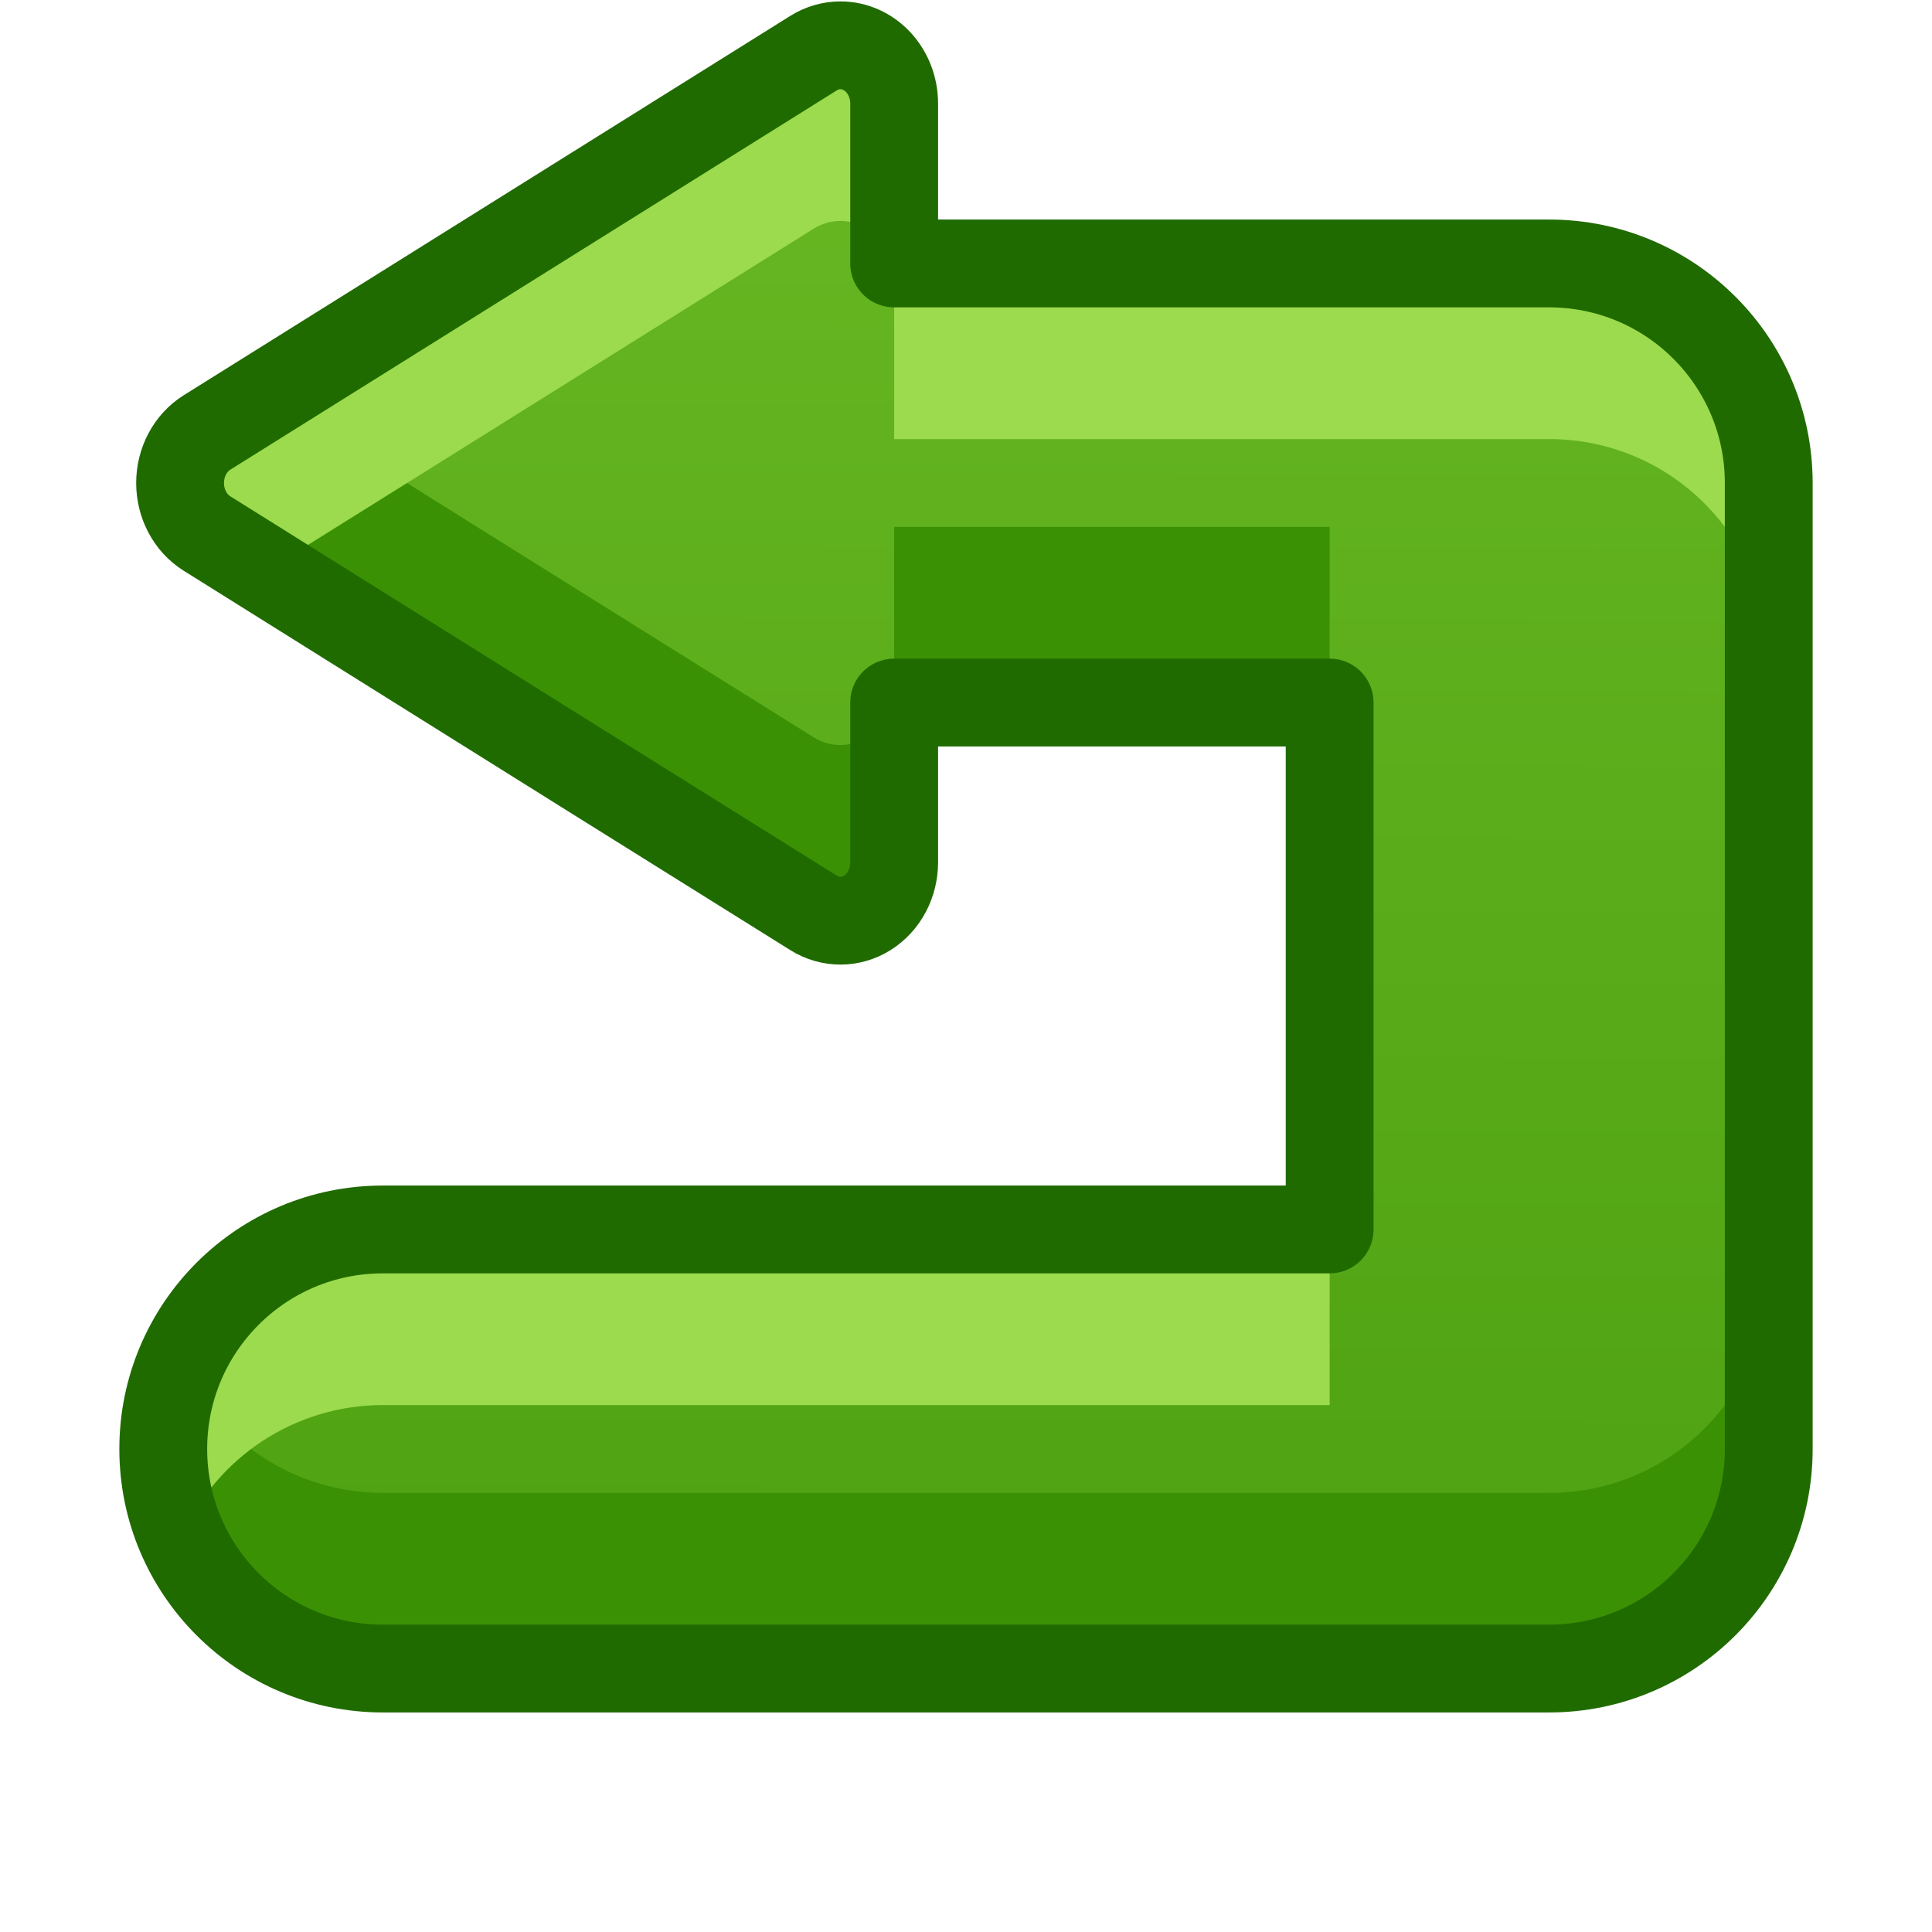
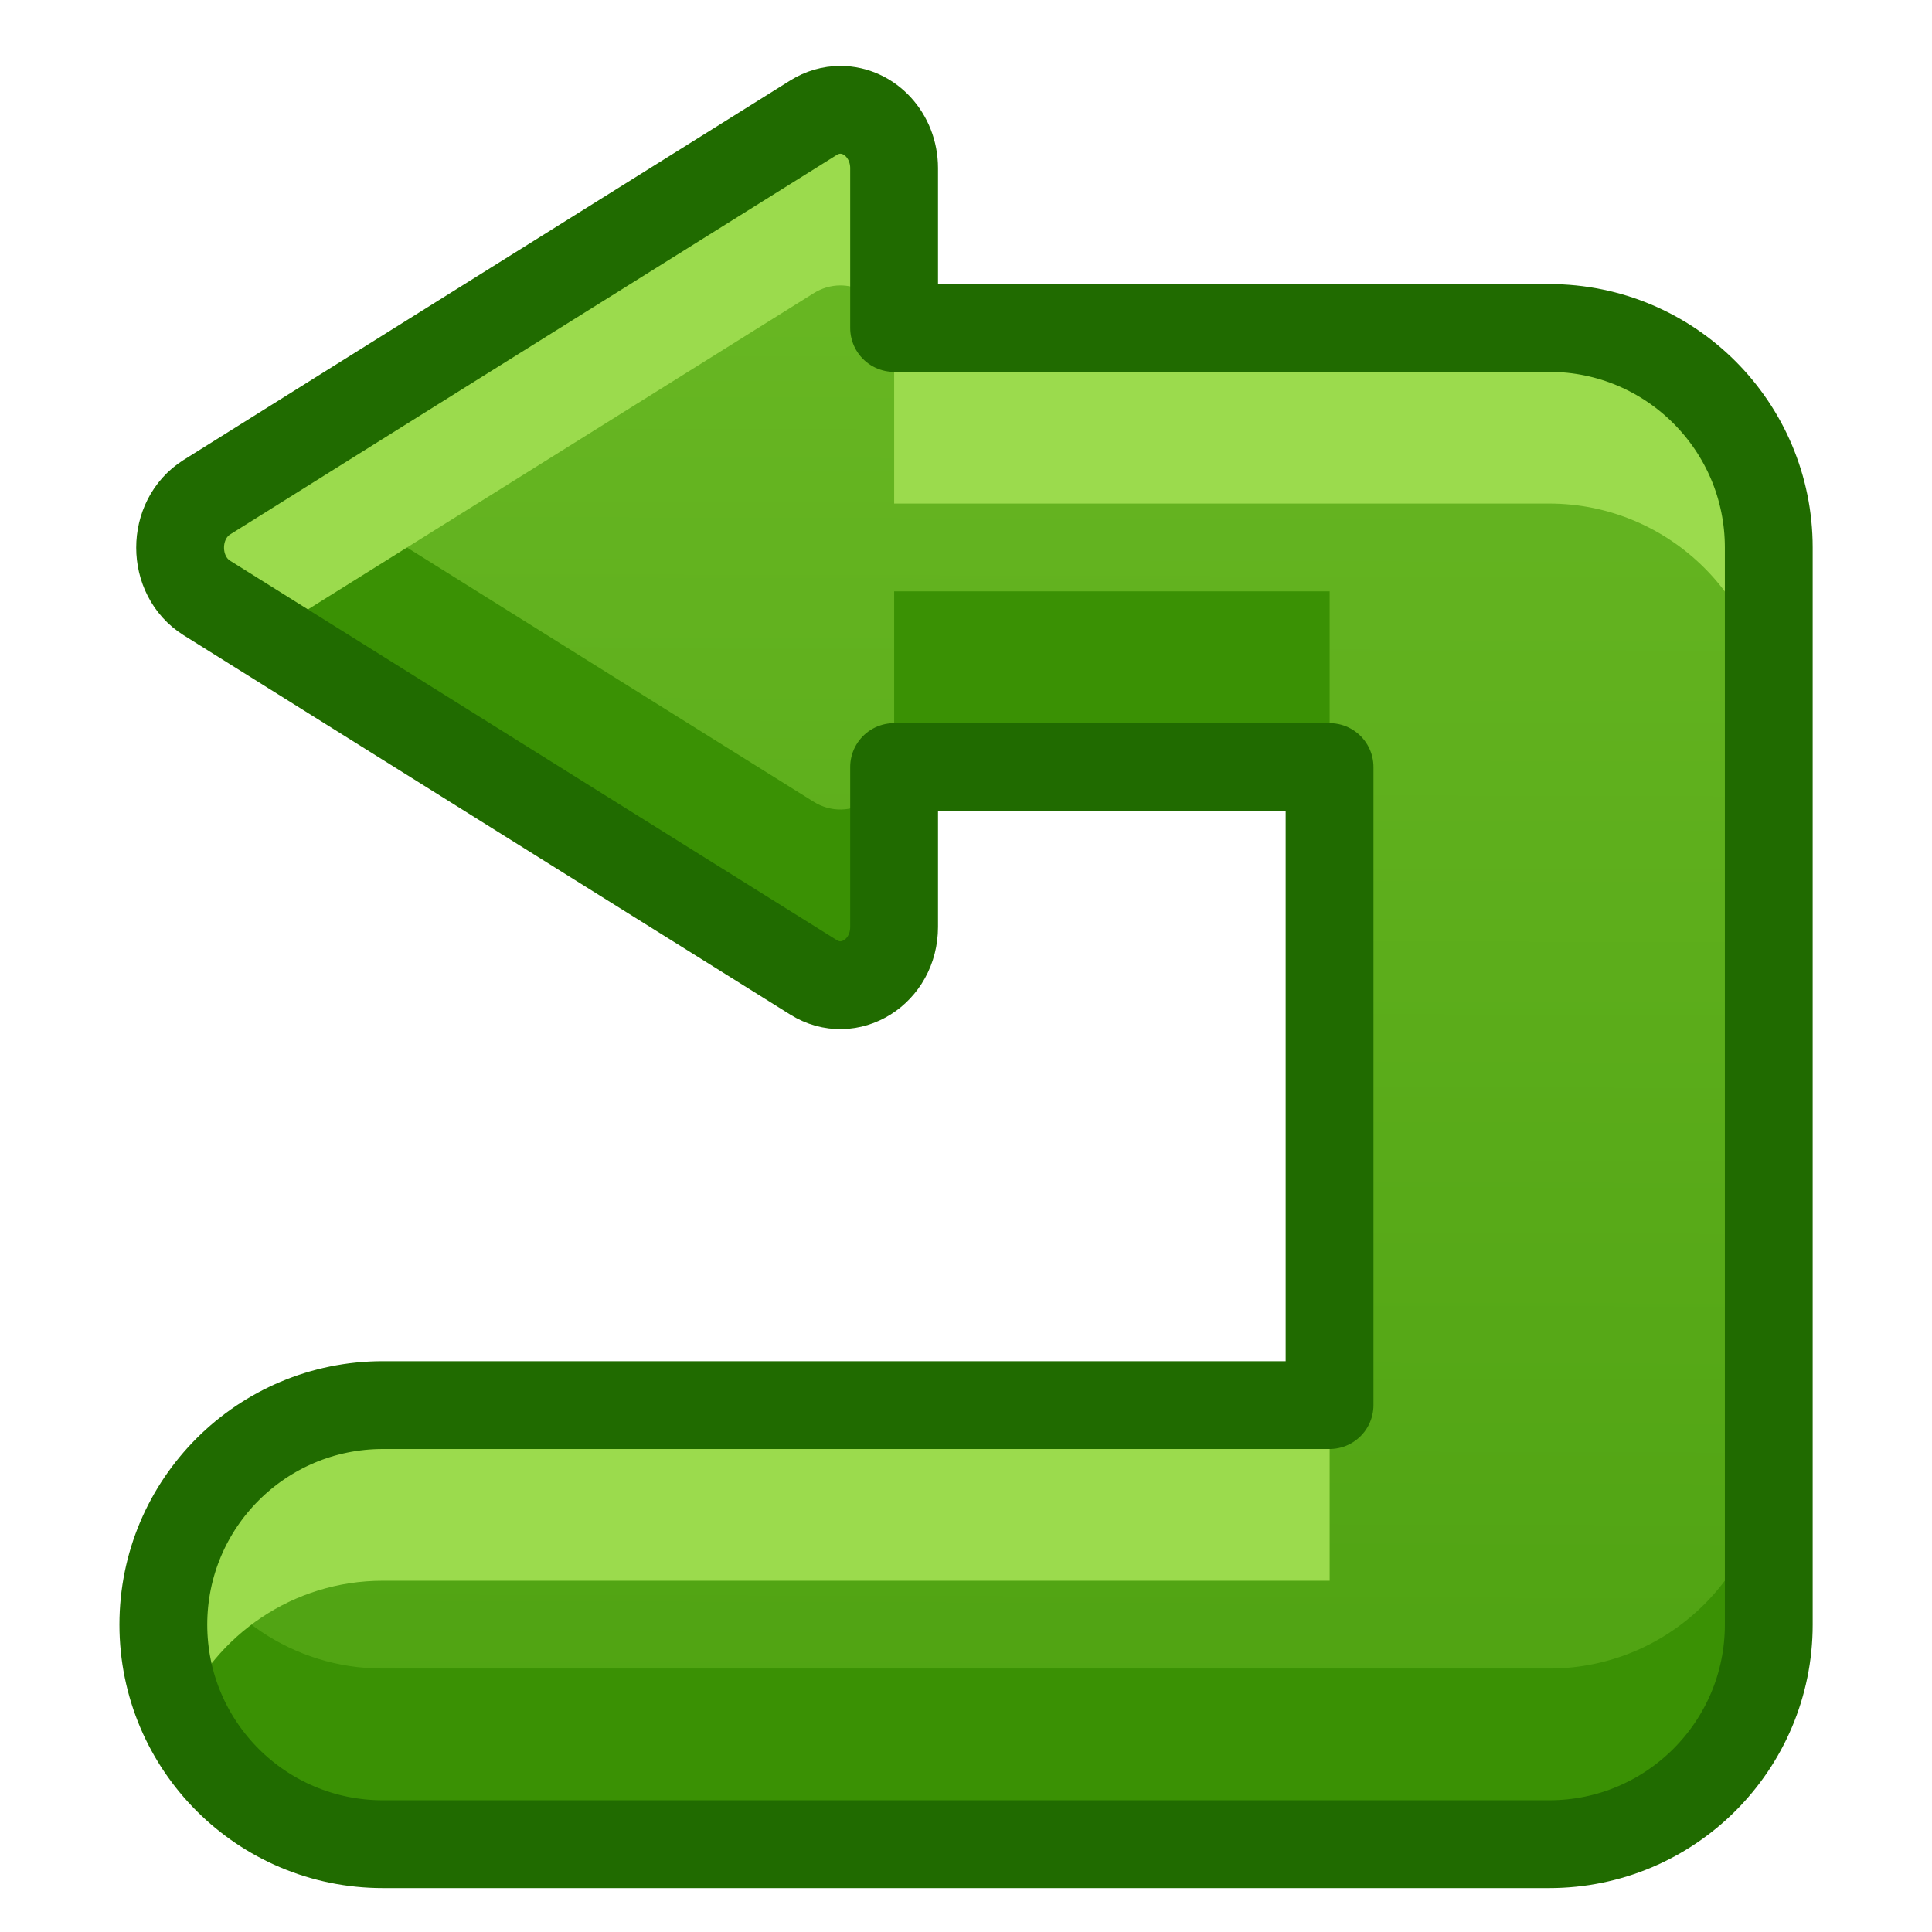
<svg xmlns="http://www.w3.org/2000/svg" xmlns:xlink="http://www.w3.org/1999/xlink" id="svg5" version="1.1" viewBox="0 0 16.5 16.5" height="22" width="22">
  <defs id="defs9">
    <linearGradient id="linearGradient1339">
      <stop style="stop-color:#68b723;stop-opacity:1;" offset="0" id="stop1335" />
      <stop style="stop-color:#3a9104;stop-opacity:1" offset="1" id="stop1337" />
    </linearGradient>
    <linearGradient id="linearGradient825-5-3">
      <stop id="stop821" offset="0" style="stop-color:#3689e6;stop-opacity:1" />
      <stop id="stop823" offset="1" style="stop-color:#64baff;stop-opacity:1" />
    </linearGradient>
    <clipPath id="clipPath835" clipPathUnits="userSpaceOnUse">
      <path d="M 21.036,2.987 V 18.513 L 10.686,10.75 Z" overflow="visible" style="color:#bebebe;overflow:visible;fill:url(#linearGradient839);fill-opacity:1;stroke-width:0.75;marker:none" id="path837" />
    </clipPath>
    <linearGradient y2="-2.197" x2="13.071" y1="19.627" x1="13.013" gradientUnits="userSpaceOnUse" id="linearGradient839" xlink:href="#linearGradient825-5-3" />
    <clipPath id="clipPath847" clipPathUnits="userSpaceOnUse">
      <path d="M 21.036,2.987 V 18.513 L 10.686,10.75 Z" overflow="visible" style="color:#bebebe;overflow:visible;fill:url(#linearGradient851);fill-opacity:1;stroke-width:0.75;marker:none" id="path849" />
    </clipPath>
    <linearGradient y2="-2.197" x2="13.071" y1="19.627" x1="13.013" gradientUnits="userSpaceOnUse" id="linearGradient851" xlink:href="#linearGradient825-5-3" />
    <linearGradient gradientUnits="userSpaceOnUse" y2="0" x2="15.94" y1="20.63" x1="15.897" id="linearGradient929" xlink:href="#linearGradient825-5-3" />
    <clipPath id="clipPath964" clipPathUnits="userSpaceOnUse">
      <rect y="3.694" x="12.448" height="14.018" width="6.06" id="rect966" style="opacity:1;fill:url(#linearGradient968);fill-opacity:1;stroke:none;stroke-width:2.25;stroke-linecap:round;stroke-linejoin:round;stroke-miterlimit:4;stroke-dasharray:none;stroke-opacity:1" />
    </clipPath>
    <linearGradient y2="0" x2="15.94" y1="20.63" x1="15.897" gradientUnits="userSpaceOnUse" id="linearGradient968" xlink:href="#linearGradient825-5-3" />
    <clipPath id="clipPath974" clipPathUnits="userSpaceOnUse">
      <rect y="3.694" x="12.448" height="14.018" width="6.06" id="rect976" style="opacity:1;fill:url(#linearGradient978);fill-opacity:1;stroke:none;stroke-width:2.25;stroke-linecap:round;stroke-linejoin:round;stroke-miterlimit:4;stroke-dasharray:none;stroke-opacity:1" />
    </clipPath>
    <linearGradient y2="0" x2="15.94" y1="20.63" x1="15.897" gradientUnits="userSpaceOnUse" id="linearGradient978" xlink:href="#linearGradient825-5-3" />
    <clipPath clipPathUnits="userSpaceOnUse" id="clipPath835-5">
      <path id="path837-6" style="color:#bebebe;overflow:visible;fill:url(#linearGradient839);fill-opacity:1;stroke-width:0.75;marker:none" overflow="visible" d="M 21.036,2.987 V 18.513 L 10.686,10.75 Z" />
    </clipPath>
    <clipPath clipPathUnits="userSpaceOnUse" id="clipPath847-2">
      <path id="path849-9" style="color:#bebebe;overflow:visible;fill:url(#linearGradient839);fill-opacity:1;stroke-width:0.75;marker:none" overflow="visible" d="M 21.036,2.987 V 18.513 L 10.686,10.75 Z" />
    </clipPath>
    <clipPath clipPathUnits="userSpaceOnUse" id="clipPath964-1">
      <rect style="opacity:1;fill:url(#linearGradient929);fill-opacity:1;stroke:none;stroke-width:2.25;stroke-linecap:round;stroke-linejoin:round;stroke-miterlimit:4;stroke-dasharray:none;stroke-opacity:1" id="rect966-2" width="6.06" height="14.018" x="12.448" y="3.694" />
    </clipPath>
    <clipPath clipPathUnits="userSpaceOnUse" id="clipPath1044">
      <rect style="opacity:1;fill:url(#linearGradient929);fill-opacity:1;stroke:none;stroke-width:2.25;stroke-linecap:round;stroke-linejoin:round;stroke-miterlimit:4;stroke-dasharray:none;stroke-opacity:1" id="rect1046" width="14.018" height="14.018" x="3.991" y="3.757" />
    </clipPath>
    <clipPath clipPathUnits="userSpaceOnUse" id="clipPath1056">
      <rect style="opacity:1;fill:url(#linearGradient929);fill-opacity:1;stroke:none;stroke-width:2.25;stroke-linecap:round;stroke-linejoin:round;stroke-miterlimit:4;stroke-dasharray:none;stroke-opacity:1" id="rect1058" width="14.018" height="14.018" x="3.991" y="3.757" />
    </clipPath>
    <clipPath clipPathUnits="userSpaceOnUse" id="clipPath835-2">
      <path id="path837-0" style="color:#bebebe;overflow:visible;fill:url(#linearGradient839);fill-opacity:1;stroke-width:0.75;marker:none" overflow="visible" d="M 21.036,2.987 V 18.513 L 10.686,10.75 Z" />
    </clipPath>
    <clipPath clipPathUnits="userSpaceOnUse" id="clipPath847-23">
      <path id="path849-7" style="color:#bebebe;overflow:visible;fill:url(#linearGradient839);fill-opacity:1;stroke-width:0.75;marker:none" overflow="visible" d="M 21.036,2.987 V 18.513 L 10.686,10.75 Z" />
    </clipPath>
    <clipPath clipPathUnits="userSpaceOnUse" id="clipPath964-5">
      <rect style="opacity:1;fill:url(#linearGradient929);fill-opacity:1;stroke:none;stroke-width:2.25;stroke-linecap:round;stroke-linejoin:round;stroke-miterlimit:4;stroke-dasharray:none;stroke-opacity:1" id="rect966-9" width="6.06" height="14.018" x="12.448" y="3.694" />
    </clipPath>
    <clipPath clipPathUnits="userSpaceOnUse" id="clipPath1044-2">
      <rect style="opacity:1;fill:url(#linearGradient929);fill-opacity:1;stroke:none;stroke-width:2.25;stroke-linecap:round;stroke-linejoin:round;stroke-miterlimit:4;stroke-dasharray:none;stroke-opacity:1" id="rect1046-2" width="14.018" height="14.018" x="3.991" y="3.757" />
    </clipPath>
    <clipPath clipPathUnits="userSpaceOnUse" id="clipPath1056-8">
      <rect style="opacity:1;fill:url(#linearGradient929);fill-opacity:1;stroke:none;stroke-width:2.25;stroke-linecap:round;stroke-linejoin:round;stroke-miterlimit:4;stroke-dasharray:none;stroke-opacity:1" id="rect1058-9" width="14.018" height="14.018" x="3.991" y="3.757" />
    </clipPath>
    <clipPath clipPathUnits="userSpaceOnUse" id="clipPath835-4">
      <path id="path837-5" style="color:#bebebe;overflow:visible;fill:url(#linearGradient839);fill-opacity:1;stroke-width:0.75;marker:none" overflow="visible" d="M 21.036,2.987 V 18.513 L 10.686,10.75 Z" />
    </clipPath>
    <clipPath clipPathUnits="userSpaceOnUse" id="clipPath847-0">
      <path id="path849-3" style="color:#bebebe;overflow:visible;fill:url(#linearGradient839);fill-opacity:1;stroke-width:0.75;marker:none" overflow="visible" d="M 21.036,2.987 V 18.513 L 10.686,10.75 Z" />
    </clipPath>
    <clipPath clipPathUnits="userSpaceOnUse" id="clipPath835-47">
      <path id="path837-65" style="color:#bebebe;overflow:visible;fill:url(#linearGradient839);fill-opacity:1;stroke-width:0.75;marker:none" overflow="visible" d="M 21.036,2.987 V 18.513 L 10.686,10.75 Z" />
    </clipPath>
    <clipPath clipPathUnits="userSpaceOnUse" id="clipPath847-6">
      <path id="path849-93" style="color:#bebebe;overflow:visible;fill:url(#linearGradient839);fill-opacity:1;stroke-width:0.75;marker:none" overflow="visible" d="M 21.036,2.987 V 18.513 L 10.686,10.75 Z" />
    </clipPath>
-     <linearGradient gradientUnits="userSpaceOnUse" y2="32.383" x2="13.453" y1="0.82" x1="13.547" id="linearGradient971" xlink:href="#linearGradient1339" />
+     <linearGradient gradientUnits="userSpaceOnUse" y2="32.383" x2="13.453" y1="0.82" x1="13.547" id="linearGradient971" xlink:href="#linearGradient1339" gradientTransform="matrix(0.75,0,0,0.75,2e-8,7.000001)" />
+     <linearGradient gradientTransform="translate(31.26562,-16.3125)" xlink:href="#linearGradient1339" id="linearGradient930" x1="9.081" y1="5.132" x2="10.667" y2="22.898" gradientUnits="userSpaceOnUse" />
  </defs>
  <g transform="translate(0,-5.5)" style="display:none" id="layer1">
    <rect y="5.5" x="0" height="16.5" width="16.5" id="rect818" style="opacity:1;fill:#000000;fill-opacity:0.083;stroke:none;stroke-width:2.25;stroke-linecap:round;stroke-linejoin:round;stroke-miterlimit:4;stroke-dasharray:none;stroke-opacity:1" />
  </g>
  <g transform="translate(0,-5.5)" id="layer2">
-     <path style="fill:none;stroke:#68b723;stroke-width:3.75;stroke-linecap:round;stroke-linejoin:round;stroke-miterlimit:4;stroke-dasharray:none;stroke-opacity:1" d="m 3.27,17.875 h 9.961 V 9.625 H 7.242" id="path1174" />
-     <path transform="matrix(0,-0.8620018,0.7955723,0,-9.031721,10.17049)" d="m 4.392,20.951 -2.759,0 -4.759,0 a 0.577,0.577 60 0 1 -0.5,-0.866 l 1.38,-2.39 2.38,-4.122 a 0.577,0.577 2.5219895e-7 0 1 1,0 l 1.38,2.39 2.38,4.122 a 0.577,0.577 120 0 1 -0.5,0.866 z" id="path1238" style="fill:#68b723;fill-opacity:1;stroke:none;stroke-width:4.529;stroke-linecap:round;stroke-linejoin:round" />
+     <path style="fill:none;stroke:#68b723;stroke-width:3.75;stroke-linecap:round;stroke-linejoin:round;stroke-miterlimit:4;stroke-dasharray:none;stroke-opacity:1" d="M 33.703,3.062 H 45.328 V -7.988 h -9.762 v 4.394" id="path1174" />
    <g transform="matrix(1.016528,0,0,1.016528,-0.3854634,-0.1944354)" style="display:none;stroke-width:0.984" id="layer1-6">
      <rect y="9.9275592e-09" x="0" height="22" width="22" id="rect818-0" style="opacity:1;fill:#000000;fill-opacity:0.083;stroke:none;stroke-width:2.213;stroke-linecap:round;stroke-linejoin:round;stroke-miterlimit:4;stroke-dasharray:none;stroke-opacity:1" />
    </g>
    <path id="rect3534" style="fill:none;fill-opacity:1;stroke:#68b723;stroke-width:3;stroke-linecap:round;stroke-linejoin:round;stroke-miterlimit:4;stroke-dasharray:none;stroke-opacity:1" d="m -18.923,16.996 h 5.909 a 2.983,2.983 135 0 0 2.983,-2.983 V 7.89" />
    <path d="m -16.452,5.002 h -5.909 a 2.983,2.983 135 0 0 -2.983,2.983 v 6.124" style="fill:none;fill-opacity:1;stroke:#68b723;stroke-width:3;stroke-linecap:round;stroke-linejoin:round;stroke-miterlimit:4;stroke-dasharray:none;stroke-opacity:1" id="path3543" />
    <path d="m -20.209,2.769 1.878,1.116 1.878,1.116 -1.878,1.116 -1.878,1.116" style="fill:none;fill-opacity:1;stroke:#68b723;stroke-width:3;stroke-linecap:round;stroke-linejoin:round;stroke-miterlimit:4;stroke-dasharray:none;stroke-opacity:1" id="path3552" />
    <path style="fill:#68b723;fill-opacity:1;stroke:none;stroke-width:4.536;stroke-linecap:round;stroke-linejoin:round" id="path904" d="m 4.392,20.951 -2.759,0 -4.759,0 a 0.577,0.577 60 0 1 -0.5,-0.866 l 1.38,-2.39 2.38,-4.122 a 0.577,0.577 2.5219895e-7 0 1 1,0 l 1.38,2.39 2.38,4.122 a 0.577,0.577 120 0 1 -0.5,0.866 z" transform="matrix(0,-0.8605291,0.794213,0,-33.11722,17.54104)" />
    <circle style="fill:none;fill-opacity:1;stroke:#68b723;stroke-width:3;stroke-linecap:round;stroke-linejoin:round;stroke-miterlimit:4;stroke-dasharray:none;stroke-opacity:1" id="path1078" cx="6.402" cy="-5.693" r="6.375" />
    <path transform="matrix(0,0.9363905,-0.8642283,0,38.49566,-11.56494)" d="m 4.392,20.951 -2.759,0 -4.759,0 a 0.577,0.577 60 0 1 -0.5,-0.866 l 1.38,-2.39 2.38,-4.122 a 0.577,0.577 2.5219895e-7 0 1 1,0 l 1.38,2.39 2.38,4.122 a 0.577,0.577 120 0 1 -0.5,0.866 z" id="path1136" style="fill:#68b723;fill-opacity:1;stroke:none;stroke-width:4.169;stroke-linecap:round;stroke-linejoin:round" />
    <path style="fill:#68b723;fill-opacity:1;stroke:none;stroke-width:4.169;stroke-linecap:round;stroke-linejoin:round" id="path1170" d="m 4.392,20.951 -2.759,0 -4.759,0 a 0.577,0.577 60 0 1 -0.5,-0.866 l 1.38,-2.39 2.38,-4.122 a 0.577,0.577 2.5219895e-7 0 1 1,0 l 1.38,2.39 2.38,4.122 a 0.577,0.577 120 0 1 -0.5,0.866 z" transform="matrix(0,0.9363905,0.8642283,0,8.908034,0.5574593)" />
-     <path transform="matrix(0.75,0,0,0.75,0,5.5)" d="M 9.57 0.516 A 0.612 0.664 0 0 0 9.264 0.605 L 4.891 3.34 L 2.355 4.926 A 0.612 0.664 0 0 0 2.355 6.074 L 6.729 8.811 L 9.264 10.395 A 0.612 0.664 0 0 0 10.182 9.82 L 10.182 8 L 15.141 8 L 15.141 14 L 4.359 14 A 2.5 2.5 0 0 0 1.859 16.5 A 2.5 2.5 0 0 0 4.359 19 L 17.641 19 A 2.5 2.5 0 0 0 20.141 16.5 L 20.141 5.5 A 2.5 2.5 0 0 0 17.641 3 L 10.182 3 L 10.182 1.18 A 0.612 0.664 0 0 0 9.57 0.516 z " style="color:#000000;font-style:normal;font-variant:normal;font-weight:normal;font-stretch:normal;font-size:medium;line-height:normal;font-family:sans-serif;font-variant-ligatures:normal;font-variant-position:normal;font-variant-caps:normal;font-variant-numeric:normal;font-variant-alternates:normal;font-variant-east-asian:normal;font-feature-settings:normal;font-variation-settings:normal;text-indent:0;text-align:start;text-decoration:none;text-decoration-line:none;text-decoration-style:solid;text-decoration-color:#000000;letter-spacing:normal;word-spacing:normal;text-transform:none;writing-mode:lr-tb;direction:ltr;text-orientation:mixed;dominant-baseline:auto;baseline-shift:baseline;text-anchor:start;white-space:normal;shape-padding:0;shape-margin:0;inline-size:0;clip-rule:nonzero;display:inline;overflow:visible;visibility:visible;opacity:1;isolation:auto;mix-blend-mode:normal;color-interpolation:sRGB;color-interpolation-filters:linearRGB;solid-color:#000000;solid-opacity:1;vector-effect:none;fill:url(#linearGradient971);fill-opacity:1;fill-rule:nonzero;stroke:none;stroke-width:5;stroke-linecap:round;stroke-linejoin:round;stroke-miterlimit:4;stroke-dasharray:none;stroke-dashoffset:0;stroke-opacity:1;color-rendering:auto;image-rendering:auto;shape-rendering:auto;text-rendering:auto;enable-background:accumulate;stop-color:#000000;stop-opacity:1" id="path961" />
-     <path transform="matrix(0.75,0,0,0.75,0,5.5)" d="M 3.035 4.5 L 2.355 4.926 A 0.612 0.664 0 0 0 2.355 6.074 L 6.729 8.811 L 9.264 10.395 A 0.612 0.664 0 0 0 10.182 9.82 L 10.182 8 L 15.141 8 L 15.141 6 L 10.182 6 L 10.182 7.82 A 0.612 0.664 0 0 1 9.264 8.395 L 6.729 6.811 L 3.035 4.5 z M 20.141 14.5 A 2.5 2.5 0 0 1 17.641 17 L 4.359 17 A 2.5 2.5 0 0 1 2.068 15.5 A 2.5 2.5 0 0 0 1.859 16.5 A 2.5 2.5 0 0 0 4.359 19 L 17.641 19 A 2.5 2.5 0 0 0 20.141 16.5 L 20.141 14.5 z " style="color:#000000;font-style:normal;font-variant:normal;font-weight:normal;font-stretch:normal;font-size:medium;line-height:normal;font-family:sans-serif;font-variant-ligatures:normal;font-variant-position:normal;font-variant-caps:normal;font-variant-numeric:normal;font-variant-alternates:normal;font-variant-east-asian:normal;font-feature-settings:normal;font-variation-settings:normal;text-indent:0;text-align:start;text-decoration:none;text-decoration-line:none;text-decoration-style:solid;text-decoration-color:#000000;letter-spacing:normal;word-spacing:normal;text-transform:none;writing-mode:lr-tb;direction:ltr;text-orientation:mixed;dominant-baseline:auto;baseline-shift:baseline;text-anchor:start;white-space:normal;shape-padding:0;shape-margin:0;inline-size:0;clip-rule:nonzero;display:inline;overflow:visible;visibility:visible;opacity:1;isolation:auto;mix-blend-mode:normal;color-interpolation:sRGB;color-interpolation-filters:linearRGB;solid-color:#000000;solid-opacity:1;vector-effect:none;fill:#3a9104;fill-opacity:1;fill-rule:nonzero;stroke:none;stroke-width:5;stroke-linecap:round;stroke-linejoin:round;stroke-miterlimit:4;stroke-dasharray:none;stroke-dashoffset:0;stroke-opacity:1;color-rendering:auto;image-rendering:auto;shape-rendering:auto;text-rendering:auto;enable-background:accumulate;stop-color:#000000;stop-opacity:1" id="path984" />
-     <path transform="matrix(0.75,0,0,0.75,0,5.5)" d="M 9.57 0.516 A 0.612 0.664 0 0 0 9.264 0.605 L 4.891 3.34 L 2.355 4.926 A 0.612 0.664 0 0 0 2.355 6.074 L 3.035 6.5 L 4.891 5.34 L 9.264 2.605 A 0.612 0.664 0 0 1 9.57 2.516 A 0.612 0.664 0 0 1 10.182 3.18 L 10.182 5 L 17.641 5 A 2.5 2.5 0 0 1 20.141 7.5 L 20.141 5.5 A 2.5 2.5 0 0 0 17.641 3 L 10.182 3 L 10.182 1.18 A 0.612 0.664 0 0 0 9.57 0.516 z M 4.359 14 A 2.5 2.5 0 0 0 1.859 16.5 A 2.5 2.5 0 0 0 2.068 17.5 A 2.5 2.5 0 0 1 4.359 16 L 15.141 16 L 15.141 14 L 4.359 14 z " style="color:#000000;font-style:normal;font-variant:normal;font-weight:normal;font-stretch:normal;font-size:medium;line-height:normal;font-family:sans-serif;font-variant-ligatures:normal;font-variant-position:normal;font-variant-caps:normal;font-variant-numeric:normal;font-variant-alternates:normal;font-variant-east-asian:normal;font-feature-settings:normal;font-variation-settings:normal;text-indent:0;text-align:start;text-decoration:none;text-decoration-line:none;text-decoration-style:solid;text-decoration-color:#000000;letter-spacing:normal;word-spacing:normal;text-transform:none;writing-mode:lr-tb;direction:ltr;text-orientation:mixed;dominant-baseline:auto;baseline-shift:baseline;text-anchor:start;white-space:normal;shape-padding:0;shape-margin:0;inline-size:0;clip-rule:nonzero;display:inline;overflow:visible;visibility:visible;opacity:1;isolation:auto;mix-blend-mode:normal;color-interpolation:sRGB;color-interpolation-filters:linearRGB;solid-color:#000000;solid-opacity:1;vector-effect:none;fill:#9bdb4d;fill-opacity:1;fill-rule:nonzero;stroke:none;stroke-width:5;stroke-linecap:round;stroke-linejoin:round;stroke-miterlimit:4;stroke-dasharray:none;stroke-dashoffset:0;stroke-opacity:1;color-rendering:auto;image-rendering:auto;shape-rendering:auto;text-rendering:auto;enable-background:accumulate;stop-color:#000000;stop-opacity:1" id="path975" />
-     <path id="path973" style="color:#000000;font-style:normal;font-variant:normal;font-weight:normal;font-stretch:normal;font-size:medium;line-height:normal;font-family:sans-serif;font-variant-ligatures:normal;font-variant-position:normal;font-variant-caps:normal;font-variant-numeric:normal;font-variant-alternates:normal;font-variant-east-asian:normal;font-feature-settings:normal;font-variation-settings:normal;text-indent:0;text-align:start;text-decoration:none;text-decoration-line:none;text-decoration-style:solid;text-decoration-color:#000000;letter-spacing:normal;word-spacing:normal;text-transform:none;writing-mode:lr-tb;direction:ltr;text-orientation:mixed;dominant-baseline:auto;baseline-shift:baseline;text-anchor:start;white-space:normal;shape-padding:0;shape-margin:0;inline-size:0;clip-rule:nonzero;display:inline;overflow:visible;visibility:visible;opacity:1;isolation:auto;mix-blend-mode:normal;color-interpolation:sRGB;color-interpolation-filters:linearRGB;solid-color:#000000;solid-opacity:1;vector-effect:none;fill:none;fill-opacity:1;fill-rule:nonzero;stroke:#206b00;stroke-width:1;stroke-linecap:round;stroke-linejoin:round;stroke-miterlimit:4;stroke-dasharray:none;stroke-dashoffset:0;stroke-opacity:1;color-rendering:auto;image-rendering:auto;shape-rendering:auto;text-rendering:auto;enable-background:accumulate;stop-color:#000000;stop-opacity:1" d="M 9.57 0.516 A 0.612 0.664 0 0 0 9.264 0.605 L 4.891 3.34 L 2.355 4.926 A 0.612 0.664 0 0 0 2.355 6.074 L 6.729 8.811 L 9.264 10.395 A 0.612 0.664 0 0 0 10.182 9.82 L 10.182 8 L 15.141 8 L 15.141 14 L 4.359 14 A 2.5 2.5 0 0 0 1.859 16.5 A 2.5 2.5 0 0 0 4.359 19 L 17.641 19 A 2.5 2.5 0 0 0 20.141 16.5 L 20.141 5.5 A 2.5 2.5 0 0 0 17.641 3 L 10.182 3 L 10.182 1.18 A 0.612 0.664 0 0 0 9.57 0.516 z " transform="matrix(0.75,0,0,0.75,0,5.5)" />
+     <path d="m 7.178,6.438 c -0.081,1.534e-4 -0.16,0.023 -0.23,0.067 L 3.668,8.556 1.767,9.746 c -0.305,0.192 -0.305,0.67 0,0.861 l 3.28,2.052 1.901,1.188 c 0.306,0.191 0.688,-0.048 0.688,-0.431 v -1.365 h 3.719 V 17.5 H 3.27 c -1.036,3e-6 -1.875,0.839 -1.875,1.875 2.8e-6,1.036 0.839,1.875 1.875,1.875 h 9.961 c 1.035,-1.06e-4 1.875,-0.84 1.875,-1.875 v -9.199 c -1.07e-4,-1.035 -0.84,-1.875 -1.875,-1.875 H 7.636 V 6.936 C 7.636,6.662 7.431,6.439 7.178,6.438 Z" style="color:#000000;font-style:normal;font-variant:normal;font-weight:normal;font-stretch:normal;font-size:medium;line-height:normal;font-family:sans-serif;font-variant-ligatures:normal;font-variant-position:normal;font-variant-caps:normal;font-variant-numeric:normal;font-variant-alternates:normal;font-variant-east-asian:normal;font-feature-settings:normal;font-variation-settings:normal;text-indent:0;text-align:start;text-decoration:none;text-decoration-line:none;text-decoration-style:solid;text-decoration-color:#000000;letter-spacing:normal;word-spacing:normal;text-transform:none;writing-mode:lr-tb;direction:ltr;text-orientation:mixed;dominant-baseline:auto;baseline-shift:baseline;text-anchor:start;white-space:normal;shape-padding:0;shape-margin:0;inline-size:0;clip-rule:nonzero;display:inline;overflow:visible;visibility:visible;opacity:1;isolation:auto;mix-blend-mode:normal;color-interpolation:sRGB;color-interpolation-filters:linearRGB;solid-color:#000000;solid-opacity:1;vector-effect:none;fill:url(#linearGradient971);fill-opacity:1;fill-rule:nonzero;stroke:none;stroke-width:3.75;stroke-linecap:round;stroke-linejoin:round;stroke-miterlimit:4;stroke-dasharray:none;stroke-dashoffset:0;stroke-opacity:1;color-rendering:auto;image-rendering:auto;shape-rendering:auto;text-rendering:auto;enable-background:accumulate;stop-color:#000000;stop-opacity:1" id="path961" />
+     <path d="m 21.64,9.01 -0.51,0.319 a 0.459,0.498 0 0 0 0,0.861 l 3.28,2.052 1.901,1.188 A 0.459,0.498 0 0 0 27,13 v -1.365 h 3.719 v -1.5 H 27 V 11.5 a 0.459,0.498 0 0 1 -0.688,0.431 l -1.901,-1.188 z m 12.829,7.5 a 1.875,1.875 0 0 1 -1.875,1.875 H 22.633 a 1.875,1.875 0 0 1 -1.718,-1.125 1.875,1.875 0 0 0 -0.157,0.75 1.875,1.875 0 0 0 1.875,1.875 h 9.961 a 1.875,1.875 0 0 0 1.875,-1.875 z" style="color:#000000;font-style:normal;font-variant:normal;font-weight:normal;font-stretch:normal;font-size:medium;line-height:normal;font-family:sans-serif;font-variant-ligatures:normal;font-variant-position:normal;font-variant-caps:normal;font-variant-numeric:normal;font-variant-alternates:normal;font-variant-east-asian:normal;font-feature-settings:normal;font-variation-settings:normal;text-indent:0;text-align:start;text-decoration:none;text-decoration-line:none;text-decoration-style:solid;text-decoration-color:#000000;letter-spacing:normal;word-spacing:normal;text-transform:none;writing-mode:lr-tb;direction:ltr;text-orientation:mixed;dominant-baseline:auto;baseline-shift:baseline;text-anchor:start;white-space:normal;shape-padding:0;shape-margin:0;inline-size:0;clip-rule:nonzero;display:inline;overflow:visible;visibility:visible;opacity:1;isolation:auto;mix-blend-mode:normal;color-interpolation:sRGB;color-interpolation-filters:linearRGB;solid-color:#000000;solid-opacity:1;vector-effect:none;fill:#3a9104;fill-opacity:1;fill-rule:nonzero;stroke:none;stroke-width:3.75;stroke-linecap:round;stroke-linejoin:round;stroke-miterlimit:4;stroke-dasharray:none;stroke-dashoffset:0;stroke-opacity:1;color-rendering:auto;image-rendering:auto;shape-rendering:auto;text-rendering:auto;enable-background:accumulate;stop-color:#000000;stop-opacity:1" id="path984" />
+     <path d="m 26.542,6.021 a 0.459,0.498 0 0 0 -0.23,0.067 L 23.032,8.14 21.13,9.329 a 0.459,0.498 0 0 0 0,0.861 l 0.51,0.319 1.392,-0.87 3.28,-2.051 A 0.459,0.498 0 0 1 26.542,7.521 0.459,0.498 0 0 1 27,8.02 v 1.365 h 5.594 a 1.875,1.875 0 0 1 1.875,1.875 V 9.76 a 1.875,1.875 0 0 0 -1.875,-1.875 H 27 V 6.52 A 0.459,0.498 0 0 0 26.542,6.021 Z M 22.633,16.135 a 1.875,1.875 0 0 0 -1.875,1.875 1.875,1.875 0 0 0 0.157,0.75 1.875,1.875 0 0 1 1.718,-1.125 h 8.086 v -1.5 z" style="color:#000000;font-style:normal;font-variant:normal;font-weight:normal;font-stretch:normal;font-size:medium;line-height:normal;font-family:sans-serif;font-variant-ligatures:normal;font-variant-position:normal;font-variant-caps:normal;font-variant-numeric:normal;font-variant-alternates:normal;font-variant-east-asian:normal;font-feature-settings:normal;font-variation-settings:normal;text-indent:0;text-align:start;text-decoration:none;text-decoration-line:none;text-decoration-style:solid;text-decoration-color:#000000;letter-spacing:normal;word-spacing:normal;text-transform:none;writing-mode:lr-tb;direction:ltr;text-orientation:mixed;dominant-baseline:auto;baseline-shift:baseline;text-anchor:start;white-space:normal;shape-padding:0;shape-margin:0;inline-size:0;clip-rule:nonzero;display:inline;overflow:visible;visibility:visible;opacity:1;isolation:auto;mix-blend-mode:normal;color-interpolation:sRGB;color-interpolation-filters:linearRGB;solid-color:#000000;solid-opacity:1;vector-effect:none;fill:#9bdb4d;fill-opacity:1;fill-rule:nonzero;stroke:none;stroke-width:3.75;stroke-linecap:round;stroke-linejoin:round;stroke-miterlimit:4;stroke-dasharray:none;stroke-dashoffset:0;stroke-opacity:1;color-rendering:auto;image-rendering:auto;shape-rendering:auto;text-rendering:auto;enable-background:accumulate;stop-color:#000000;stop-opacity:1" id="path975" />
+     <path style="fill:none;stroke:#000000;stroke-width:0.75px;stroke-linecap:butt;stroke-linejoin:miter;stroke-opacity:1" d="M -2.25,21.25 V 6.438" id="path915" />
+     <path style="color:#000000;font-style:normal;font-variant:normal;font-weight:normal;font-stretch:normal;font-size:medium;line-height:normal;font-family:sans-serif;font-variant-ligatures:normal;font-variant-position:normal;font-variant-caps:normal;font-variant-numeric:normal;font-variant-alternates:normal;font-variant-east-asian:normal;font-feature-settings:normal;font-variation-settings:normal;text-indent:0;text-align:start;text-decoration:none;text-decoration-line:none;text-decoration-style:solid;text-decoration-color:#000000;letter-spacing:normal;word-spacing:normal;text-transform:none;writing-mode:lr-tb;direction:ltr;text-orientation:mixed;dominant-baseline:auto;baseline-shift:baseline;text-anchor:start;white-space:normal;shape-padding:0;shape-margin:0;inline-size:0;clip-rule:nonzero;display:inline;overflow:visible;visibility:visible;opacity:1;isolation:auto;mix-blend-mode:normal;color-interpolation:sRGB;color-interpolation-filters:linearRGB;solid-color:#000000;solid-opacity:1;vector-effect:none;fill:url(#linearGradient930);fill-opacity:1;fill-rule:nonzero;stroke:none;stroke-width:3.75;stroke-linecap:round;stroke-linejoin:round;stroke-miterlimit:4;stroke-dasharray:none;stroke-dashoffset:0;stroke-opacity:1;color-rendering:auto;image-rendering:auto;shape-rendering:auto;text-rendering:auto;enable-background:accumulate;stop-color:#000000;stop-opacity:1" d="m 35.566,-9.863 a 1.875,1.875 0 0 0 -1.875,1.875 v 4.395 a 1.875,1.875 0 0 0 1.875,1.875 1.875,1.875 0 0 0 1.875,-1.875 v -2.52 h 6.012 v 7.301 h -9.75 a 1.875,1.875 0 0 0 -1.875,1.875 1.875,1.875 0 0 0 1.875,1.875 h 11.625 a 1.875,1.875 0 0 0 1.875,-1.875 V -7.988 a 1.875,1.875 0 0 0 -1.875,-1.875 z" id="path921" />
+     <path transform="matrix(-0.8620018,0,0,-0.7955723,36.11169,11.08665)" d="m 4.392,20.951 -2.759,0 -4.759,0 a 0.577,0.577 60 0 1 -0.5,-0.866 l 1.38,-2.39 2.38,-4.122 a 0.577,0.577 2.5219895e-7 0 1 1,0 l 1.38,2.39 2.38,4.122 a 0.577,0.577 120 0 1 -0.5,0.866 z" id="path1238" style="fill:#52a514;fill-opacity:1;stroke:none;stroke-width:4.529;stroke-linecap:round;stroke-linejoin:round" />
+     <path id="path977" style="color:#000000;font-style:normal;font-variant:normal;font-weight:normal;font-stretch:normal;font-size:medium;line-height:normal;font-family:sans-serif;font-variant-ligatures:normal;font-variant-position:normal;font-variant-caps:normal;font-variant-numeric:normal;font-variant-alternates:normal;font-variant-east-asian:normal;font-feature-settings:normal;font-variation-settings:normal;text-indent:0;text-align:start;text-decoration:none;text-decoration-line:none;text-decoration-style:solid;text-decoration-color:#000000;letter-spacing:normal;word-spacing:normal;text-transform:none;writing-mode:lr-tb;direction:ltr;text-orientation:mixed;dominant-baseline:auto;baseline-shift:baseline;text-anchor:start;white-space:normal;shape-padding:0;shape-margin:0;inline-size:0;clip-rule:nonzero;display:inline;overflow:visible;visibility:visible;opacity:1;isolation:auto;mix-blend-mode:normal;color-interpolation:sRGB;color-interpolation-filters:linearRGB;solid-color:#000000;solid-opacity:1;vector-effect:none;fill:#3a9104;fill-opacity:1;fill-rule:nonzero;stroke:none;stroke-width:3.75;stroke-linecap:round;stroke-linejoin:round;stroke-miterlimit:4;stroke-dasharray:none;stroke-dashoffset:0;stroke-opacity:1;color-rendering:auto;image-rendering:auto;shape-rendering:auto;text-rendering:auto;enable-background:accumulate;stop-color:#000000;stop-opacity:1" d="m 37.441,-7.613 v 1.5 h 6.012 v -1.5 z m 9.762,9.176 c -1.07e-4,1.035 -0.84,1.875 -1.875,1.875 h -11.625 c -0.745,-8.25e-5 -1.42,-0.442 -1.718,-1.125 -0.103,0.237 -0.157,0.492 -0.157,0.75 2e-6,1.036 0.839,1.875 1.875,1.875 h 11.625 c 1.035,-1.065e-4 1.875,-0.84 1.875,-1.875 z" />
+     <path id="path964" style="color:#000000;font-style:normal;font-variant:normal;font-weight:normal;font-stretch:normal;font-size:medium;line-height:normal;font-family:sans-serif;font-variant-ligatures:normal;font-variant-position:normal;font-variant-caps:normal;font-variant-numeric:normal;font-variant-alternates:normal;font-variant-east-asian:normal;font-feature-settings:normal;font-variation-settings:normal;text-indent:0;text-align:start;text-decoration:none;text-decoration-line:none;text-decoration-style:solid;text-decoration-color:#000000;letter-spacing:normal;word-spacing:normal;text-transform:none;writing-mode:lr-tb;direction:ltr;text-orientation:mixed;dominant-baseline:auto;baseline-shift:baseline;text-anchor:start;white-space:normal;shape-padding:0;shape-margin:0;inline-size:0;clip-rule:nonzero;display:inline;overflow:visible;visibility:visible;opacity:1;isolation:auto;mix-blend-mode:normal;color-interpolation:sRGB;color-interpolation-filters:linearRGB;solid-color:#000000;solid-opacity:1;vector-effect:none;fill:#9bdb4d;fill-opacity:1;fill-rule:nonzero;stroke:none;stroke-width:3.75;stroke-linecap:round;stroke-linejoin:round;stroke-miterlimit:4;stroke-dasharray:none;stroke-dashoffset:0;stroke-opacity:1;color-rendering:auto;image-rendering:auto;shape-rendering:auto;text-rendering:auto;enable-background:accumulate;stop-color:#000000;stop-opacity:1" d="m 35.566,-9.863 a 1.875,1.875 0 0 0 -1.875,1.875 v 1.5 a 1.875,1.875 0 0 1 1.875,-1.875 h 9.762 a 1.875,1.875 0 0 1 1.875,1.875 v -1.5 a 1.875,1.875 0 0 0 -1.875,-1.875 z M 33.703,1.188 a 1.875,1.875 0 0 0 -1.875,1.875 1.875,1.875 0 0 0 0.157,0.75 1.875,1.875 0 0 1 1.718,-1.125 h 9.75 v -1.5 z" />
+     <path style="fill:#52a514;fill-opacity:1;stroke:none;stroke-width:4.529;stroke-linecap:round;stroke-linejoin:round" id="path966" d="m 4.392,20.951 -2.759,0 -4.759,0 a 0.577,0.577 60 0 1 -0.5,-0.866 l 1.38,-2.39 2.38,-4.122 a 0.577,0.577 2.5219895e-7 0 1 1,0 l 1.38,2.39 2.38,4.122 a 0.577,0.577 120 0 1 -0.5,0.866 z" transform="matrix(-0.8620018,0,0,-0.7955723,36.11169,11.08665)" />
+     <path id="path986" style="fill:#3a9104;fill-opacity:1;stroke:none;stroke-width:3.75;stroke-linecap:round;stroke-linejoin:round" d="m 32.326,-5.582 a 0.498,0.459 0 0 0 -0.431,0.69 l 2.051,3.278 1.189,1.901 a 0.498,0.459 0 0 0 0.861,0 L 38.048,-2.992 39.237,-4.892 A 0.498,0.459 0 0 0 38.807,-5.582 h -0.076 l -0.683,1.091 -2.051,3.278 a 0.498,0.459 0 0 1 -0.861,0 l -1.189,-1.901 -1.544,-2.468 z" />
+     <path id="path932" style="color:#000000;font-style:normal;font-variant:normal;font-weight:normal;font-stretch:normal;font-size:medium;line-height:normal;font-family:sans-serif;font-variant-ligatures:normal;font-variant-position:normal;font-variant-caps:normal;font-variant-numeric:normal;font-variant-alternates:normal;font-variant-east-asian:normal;font-feature-settings:normal;font-variation-settings:normal;text-indent:0;text-align:start;text-decoration:none;text-decoration-line:none;text-decoration-style:solid;text-decoration-color:#000000;letter-spacing:normal;word-spacing:normal;text-transform:none;writing-mode:lr-tb;direction:ltr;text-orientation:mixed;dominant-baseline:auto;baseline-shift:baseline;text-anchor:start;white-space:normal;shape-padding:0;shape-margin:0;inline-size:0;clip-rule:nonzero;display:inline;overflow:visible;visibility:visible;opacity:1;isolation:auto;mix-blend-mode:normal;color-interpolation:sRGB;color-interpolation-filters:linearRGB;solid-color:#000000;solid-opacity:1;vector-effect:none;fill:none;fill-opacity:1;fill-rule:nonzero;stroke:#206b00;stroke-width:0.75;stroke-linecap:round;stroke-linejoin:round;stroke-miterlimit:4;stroke-dasharray:none;stroke-dashoffset:0;stroke-opacity:1;color-rendering:auto;image-rendering:auto;shape-rendering:auto;text-rendering:auto;enable-background:accumulate;stop-color:#000000;stop-opacity:1" d="m 35.566,-9.863 a 1.875,1.875 0 0 0 -1.875,1.875 v 2.407 H 32.326 a 0.498,0.459 0 0 0 -0.431,0.69 l 2.051,3.278 1.189,1.901 a 0.498,0.459 0 0 0 0.861,0 L 38.048,-2.992 39.237,-4.892 A 0.498,0.459 0 0 0 38.807,-5.582 h -1.365 v -0.532 h 6.012 v 7.301 h -9.75 a 1.875,1.875 0 0 0 -1.875,1.875 1.875,1.875 0 0 0 1.875,1.875 h 11.625 a 1.875,1.875 0 0 0 1.875,-1.875 V -7.988 a 1.875,1.875 0 0 0 -1.875,-1.875 z" />
+     <path transform="matrix(0.75,0,0,0.75,0,5.5)" d="M 3.035 5.234 L 2.355 5.66 C 1.948 5.916 1.948 6.553 2.355 6.809 L 6.729 9.545 L 9.264 11.129 C 9.672 11.383 10.181 11.065 10.182 10.555 L 10.182 8.734 L 15.141 8.734 L 15.141 6.734 L 10.182 6.734 L 10.182 8.555 C 10.181 9.065 9.672 9.383 9.264 9.129 L 6.729 7.545 L 3.035 5.234 z M 20.141 16.5 C 20.14 17.881 19.021 19 17.641 19 L 4.359 19 C 3.335 19 2.459 18.382 2.072 17.5 C 1.938 17.807 1.859 18.144 1.859 18.5 C 1.859 19.881 2.979 21 4.359 21 L 17.641 21 C 19.021 21 20.14 19.881 20.141 18.5 L 20.141 16.5 z " style="color:#000000;font-style:normal;font-variant:normal;font-weight:normal;font-stretch:normal;font-size:medium;line-height:normal;font-family:sans-serif;font-variant-ligatures:normal;font-variant-position:normal;font-variant-caps:normal;font-variant-numeric:normal;font-variant-alternates:normal;font-variant-east-asian:normal;font-feature-settings:normal;font-variation-settings:normal;text-indent:0;text-align:start;text-decoration:none;text-decoration-line:none;text-decoration-style:solid;text-decoration-color:#000000;letter-spacing:normal;word-spacing:normal;text-transform:none;writing-mode:lr-tb;direction:ltr;text-orientation:mixed;dominant-baseline:auto;baseline-shift:baseline;text-anchor:start;white-space:normal;shape-padding:0;shape-margin:0;inline-size:0;clip-rule:nonzero;display:inline;overflow:visible;visibility:visible;opacity:1;isolation:auto;mix-blend-mode:normal;color-interpolation:sRGB;color-interpolation-filters:linearRGB;solid-color:#000000;solid-opacity:1;vector-effect:none;fill:#3a9104;fill-opacity:1;fill-rule:nonzero;stroke:none;stroke-width:5;stroke-linecap:round;stroke-linejoin:round;stroke-miterlimit:4;stroke-dasharray:none;stroke-dashoffset:0;stroke-opacity:1;color-rendering:auto;image-rendering:auto;shape-rendering:auto;text-rendering:auto;enable-background:accumulate;stop-color:#000000;stop-opacity:1" id="path942" />
+     <path transform="matrix(0.75,0,0,0.75,0,5.5)" d="M 9.57 1.25 C 9.463 1.25 9.357 1.281 9.264 1.34 L 4.891 4.074 L 2.355 5.66 C 1.948 5.916 1.948 6.553 2.355 6.809 L 3.035 7.234 L 4.891 6.074 L 9.264 3.34 C 9.357 3.281 9.463 3.25 9.57 3.25 C 9.908 3.251 10.182 3.548 10.182 3.914 L 10.182 5.734 L 17.641 5.734 C 19.021 5.735 20.14 6.854 20.141 8.234 L 20.141 6.234 C 20.14 4.854 19.021 3.735 17.641 3.734 L 10.182 3.734 L 10.182 1.914 C 10.182 1.548 9.908 1.251 9.57 1.25 z M 4.359 16 C 2.979 16 1.859 17.119 1.859 18.5 C 1.859 18.856 1.938 19.193 2.072 19.5 C 2.459 18.618 3.335 18 4.359 18 L 15.141 18 L 15.141 16 L 4.359 16 z " style="color:#000000;font-style:normal;font-variant:normal;font-weight:normal;font-stretch:normal;font-size:medium;line-height:normal;font-family:sans-serif;font-variant-ligatures:normal;font-variant-position:normal;font-variant-caps:normal;font-variant-numeric:normal;font-variant-alternates:normal;font-variant-east-asian:normal;font-feature-settings:normal;font-variation-settings:normal;text-indent:0;text-align:start;text-decoration:none;text-decoration-line:none;text-decoration-style:solid;text-decoration-color:#000000;letter-spacing:normal;word-spacing:normal;text-transform:none;writing-mode:lr-tb;direction:ltr;text-orientation:mixed;dominant-baseline:auto;baseline-shift:baseline;text-anchor:start;white-space:normal;shape-padding:0;shape-margin:0;inline-size:0;clip-rule:nonzero;display:inline;overflow:visible;visibility:visible;opacity:1;isolation:auto;mix-blend-mode:normal;color-interpolation:sRGB;color-interpolation-filters:linearRGB;solid-color:#000000;solid-opacity:1;vector-effect:none;fill:#9bdb4d;fill-opacity:1;fill-rule:nonzero;stroke:none;stroke-width:5;stroke-linecap:round;stroke-linejoin:round;stroke-miterlimit:4;stroke-dasharray:none;stroke-dashoffset:0;stroke-opacity:1;color-rendering:auto;image-rendering:auto;shape-rendering:auto;text-rendering:auto;enable-background:accumulate;stop-color:#000000;stop-opacity:1" id="path933" />
+     <path id="path930" style="color:#000000;font-style:normal;font-variant:normal;font-weight:normal;font-stretch:normal;font-size:medium;line-height:normal;font-family:sans-serif;font-variant-ligatures:normal;font-variant-position:normal;font-variant-caps:normal;font-variant-numeric:normal;font-variant-alternates:normal;font-variant-east-asian:normal;font-feature-settings:normal;font-variation-settings:normal;text-indent:0;text-align:start;text-decoration:none;text-decoration-line:none;text-decoration-style:solid;text-decoration-color:#000000;letter-spacing:normal;word-spacing:normal;text-transform:none;writing-mode:lr-tb;direction:ltr;text-orientation:mixed;dominant-baseline:auto;baseline-shift:baseline;text-anchor:start;white-space:normal;shape-padding:0;shape-margin:0;inline-size:0;clip-rule:nonzero;display:inline;overflow:visible;visibility:visible;opacity:1;isolation:auto;mix-blend-mode:normal;color-interpolation:sRGB;color-interpolation-filters:linearRGB;solid-color:#000000;solid-opacity:1;vector-effect:none;fill:none;fill-opacity:1;fill-rule:nonzero;stroke:#206b00;stroke-width:0.75;stroke-linecap:round;stroke-linejoin:round;stroke-miterlimit:4;stroke-dasharray:none;stroke-dashoffset:0;stroke-opacity:1;color-rendering:auto;image-rendering:auto;shape-rendering:auto;text-rendering:auto;enable-background:accumulate;stop-color:#000000;stop-opacity:1" d="m 7.178,6.438 c -0.081,1.534e-4 -0.16,0.023 -0.23,0.067 L 3.668,8.556 1.767,9.746 c -0.305,0.192 -0.305,0.67 0,0.861 l 3.28,2.052 1.901,1.188 c 0.306,0.191 0.688,-0.048 0.688,-0.431 v -1.365 h 3.719 V 17.5 H 3.27 c -1.036,3e-6 -1.875,0.839 -1.875,1.875 2.8e-6,1.036 0.839,1.875 1.875,1.875 h 9.961 c 1.035,-1.06e-4 1.875,-0.84 1.875,-1.875 v -9.199 c -1.07e-4,-1.035 -0.84,-1.875 -1.875,-1.875 H 7.636 V 6.936 C 7.636,6.662 7.431,6.439 7.178,6.438 Z" />
  </g>
</svg>
